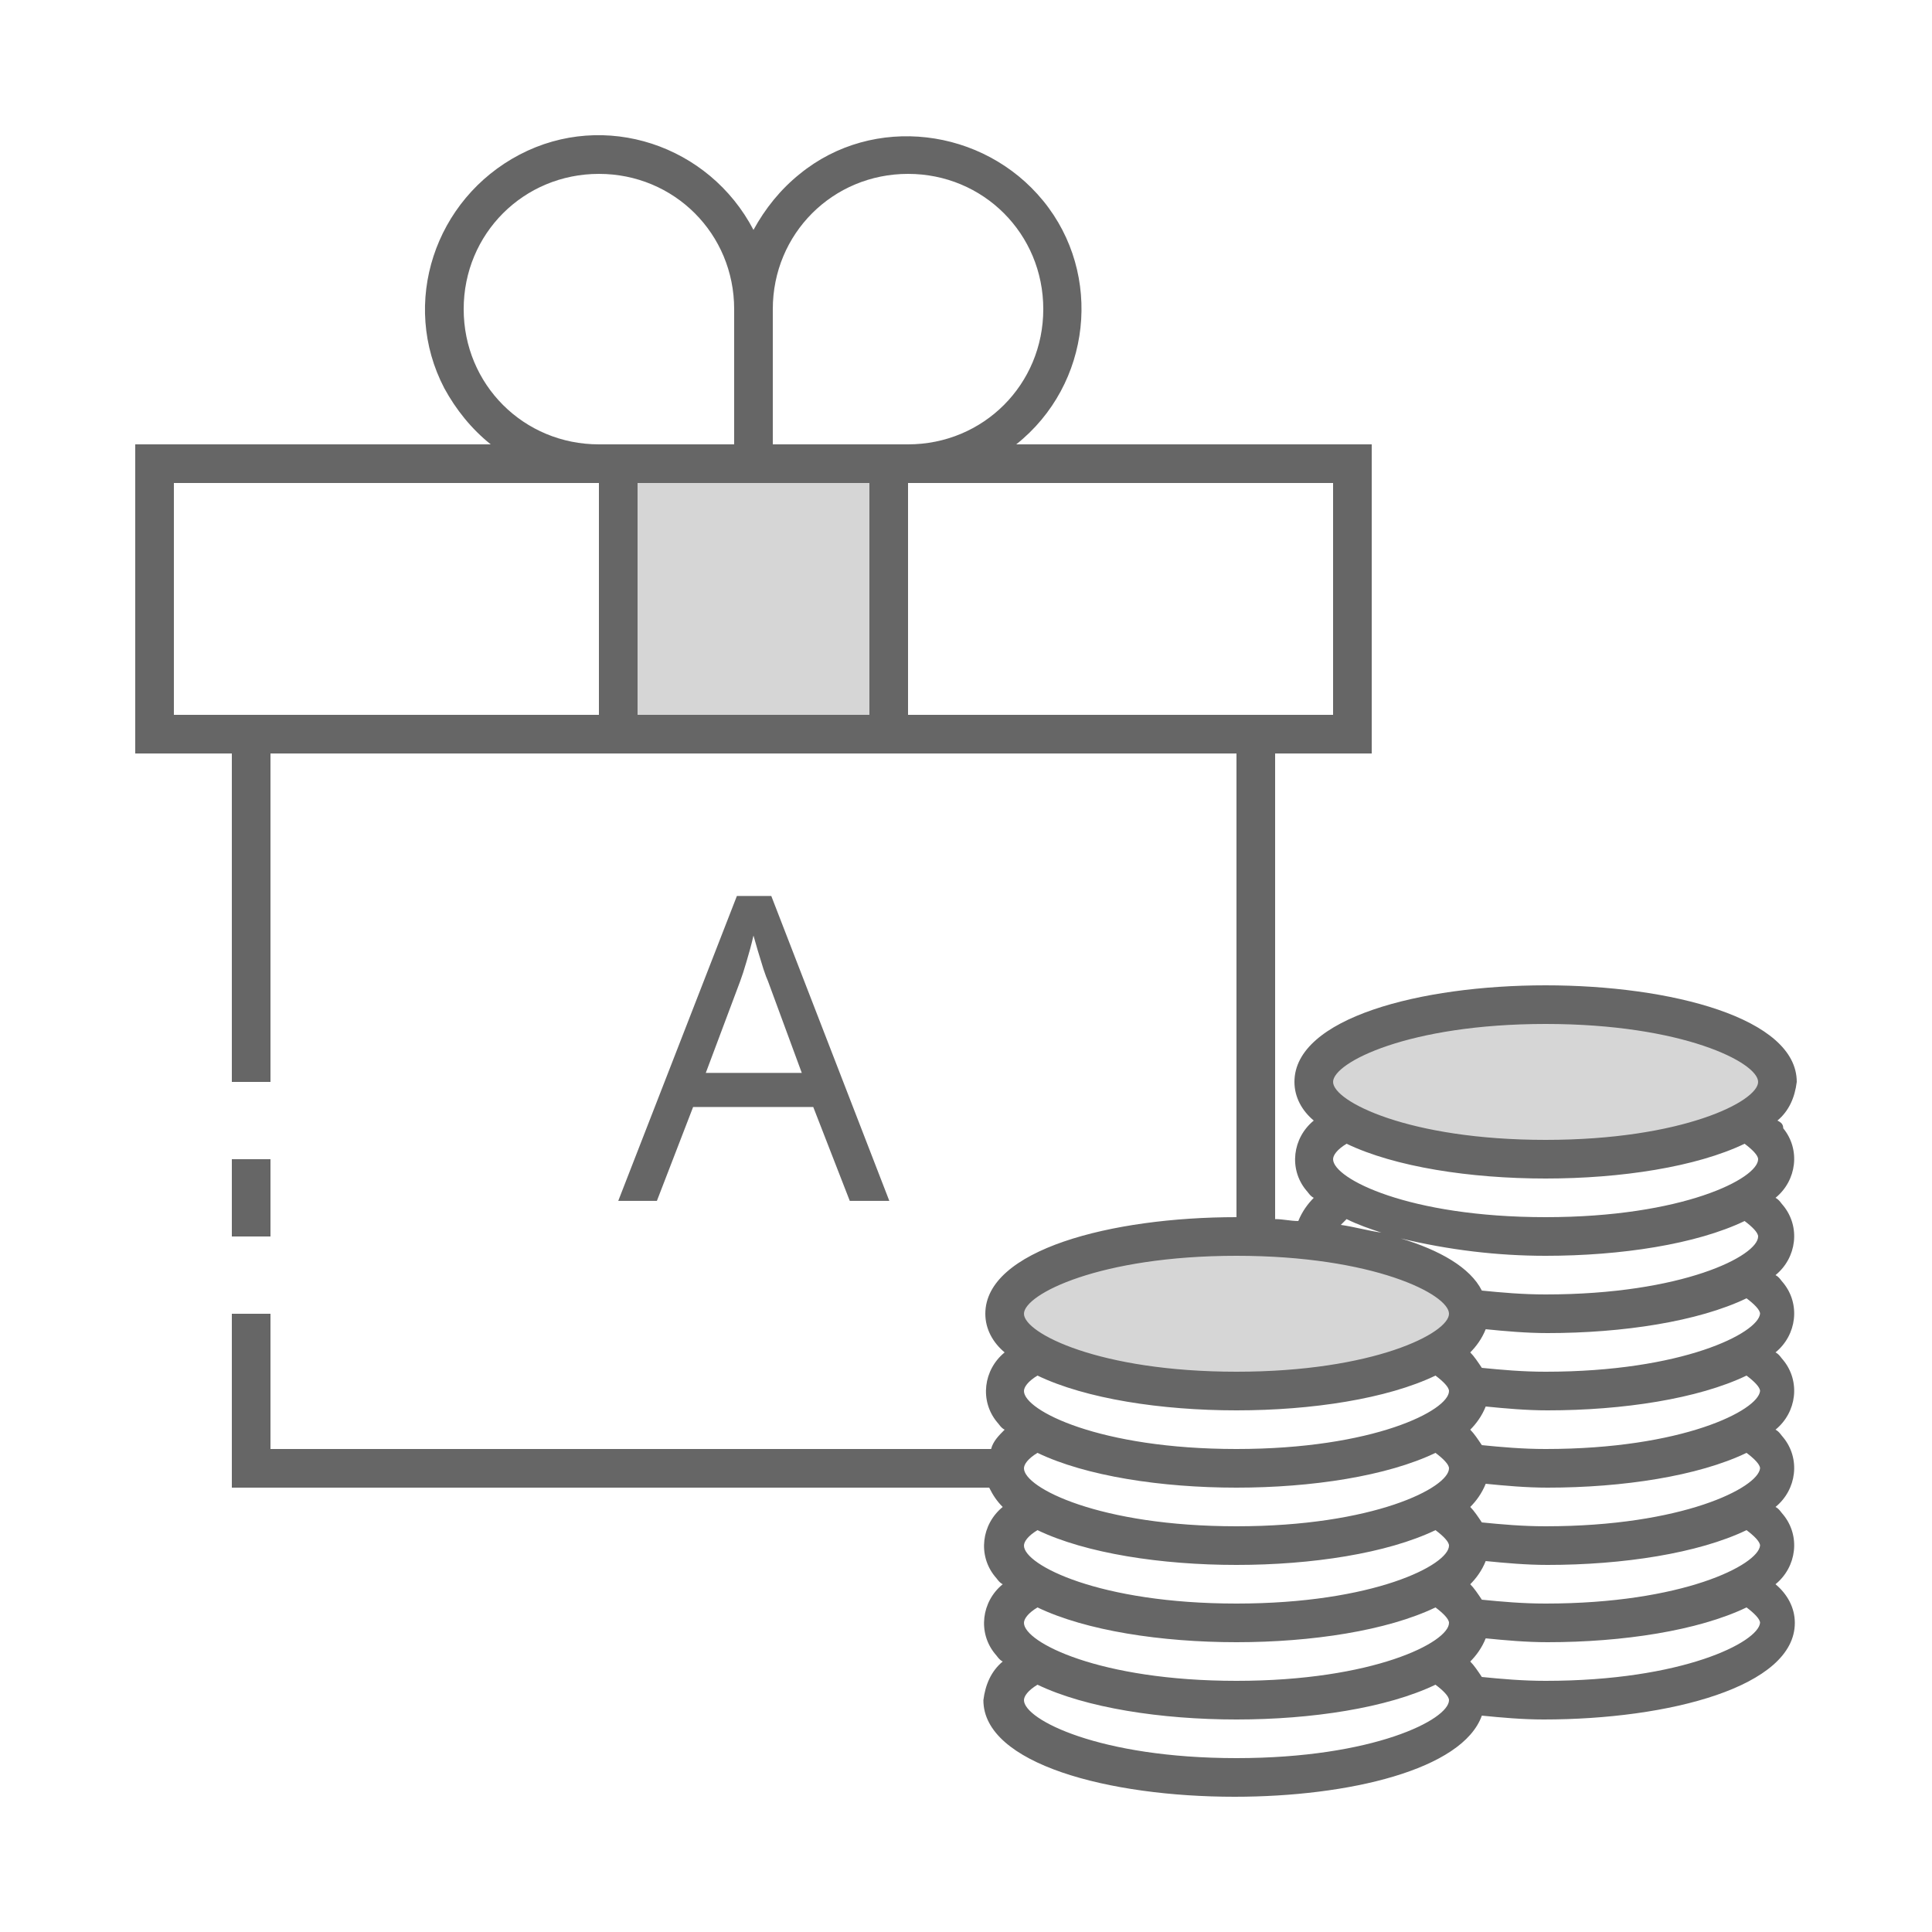
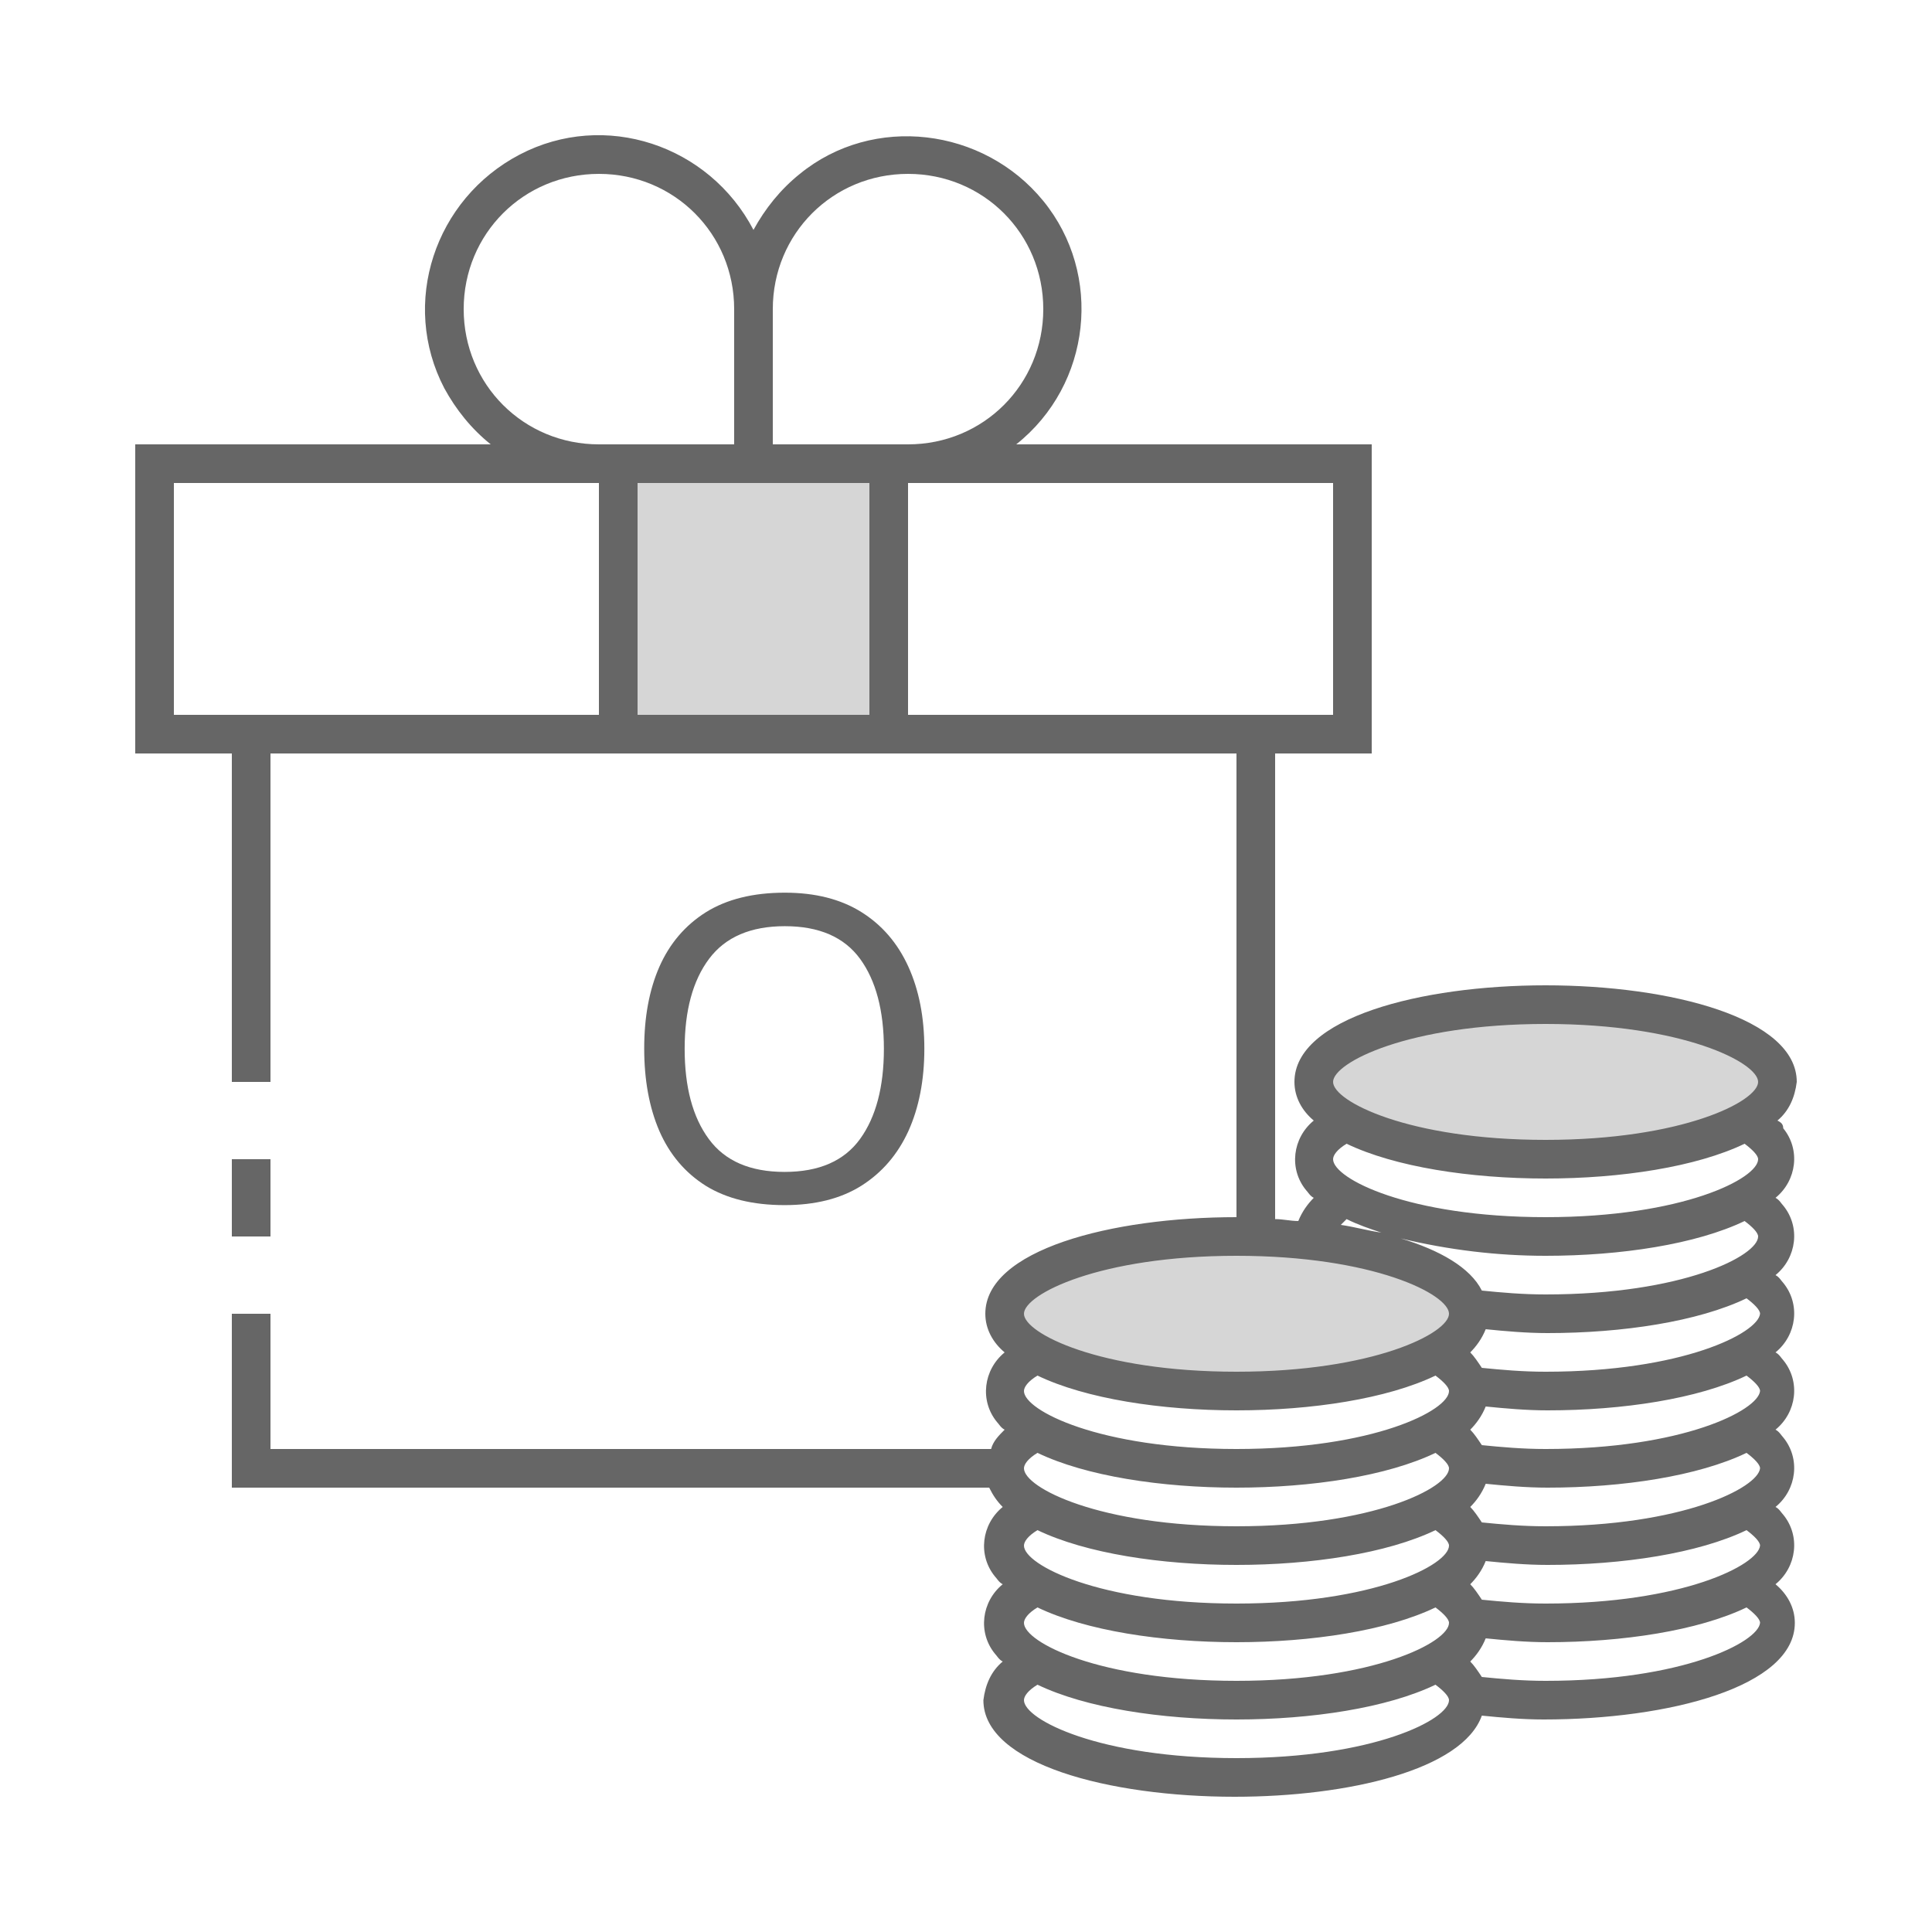
<svg xmlns="http://www.w3.org/2000/svg" version="1.1" id="ic_staking_on" x="0px" y="0px" viewBox="0 0 100 100" style="enable-background:new 0 0 100 100;" xml:space="preserve">
  <style type="text/css">
	.st0{fill:#D6D6D6;}
	.st1{fill:#666666;}
	.st2{fill:none;}
	.st3{font-family:'MyriadPro-Regular';}
	.st4{font-size:22px;}
</style>
  <g id="Group_9018">
    <g id="Group_9016">
      <ellipse id="Ellipse_613" class="st0" cx="80" cy="56" rx="12" ry="4" />
      <ellipse id="Ellipse_614" class="st0" cx="64" cy="68" rx="12" ry="4" />
      <path id="Rectangle_4669" class="st0" d="M32,24h14v14H32V24z" />
    </g>
    <g id="Group_9017">
      <path id="Rectangle_4670" class="st1" d="M12,60h2v4h-2V60z" />
      <path id="Path_18975" class="st1" d="M92,58c0.6-0.5,0.9-1.2,1-2c0-3.3-6.5-5-13-5s-13,1.7-13,5c0,0.8,0.4,1.5,1,2    c-1.1,0.9-1.3,2.5-0.4,3.6c0.1,0.1,0.2,0.3,0.4,0.4c-0.3,0.3-0.6,0.7-0.8,1.2c-0.4,0-0.8-0.1-1.2-0.1V39h5V23H52.6    c3.9-3.1,4.5-8.8,1.4-12.6S45.2,5.9,41.4,9c-1,0.8-1.8,1.8-2.4,2.9C36.7,7.5,31.3,5.7,26.9,8s-6.2,7.7-3.9,12.1    c0.6,1.1,1.4,2.1,2.4,2.9H7v16h5v17h2V39h50v24c-6.5,0-13,1.7-13,5c0,0.8,0.4,1.5,1,2c-1.1,0.9-1.3,2.5-0.4,3.6    c0.1,0.1,0.2,0.3,0.4,0.4c-0.3,0.3-0.6,0.6-0.7,1H14v-7h-2v9h39.2c0.2,0.4,0.4,0.7,0.7,1c-1.1,0.9-1.3,2.5-0.4,3.6    c0.1,0.1,0.2,0.3,0.4,0.4c-1.1,0.9-1.3,2.5-0.4,3.6c0.1,0.1,0.2,0.3,0.4,0.4c-0.6,0.5-0.9,1.2-1,2c0,3.3,6.5,5,13,5    c5.9,0,11.8-1.4,12.8-4.2c1,0.1,2.1,0.2,3.2,0.2c6.5,0,13-1.7,13-5c0-0.8-0.4-1.5-1-2c1.1-0.9,1.3-2.5,0.4-3.6    c-0.1-0.1-0.2-0.3-0.4-0.4c1.1-0.9,1.3-2.5,0.4-3.6c-0.1-0.1-0.2-0.3-0.4-0.4c1.1-0.9,1.3-2.5,0.4-3.6c-0.1-0.1-0.2-0.3-0.4-0.4    c1.1-0.9,1.3-2.5,0.4-3.6c-0.1-0.1-0.2-0.3-0.4-0.4c1.1-0.9,1.3-2.5,0.4-3.6c-0.1-0.1-0.2-0.3-0.4-0.4c1.1-0.9,1.3-2.5,0.4-3.6    C92.3,58.2,92.2,58.1,92,58z M31,37H9V25h22V37z M24,16c0-3.9,3.1-7,7-7s7,3.1,7,7v7h-7C27.1,23,24,19.9,24,16z M45,37H33V25h12    V37z M40,23v-7c0-3.9,3.1-7,7-7s7,3.1,7,7s-3.1,7-7,7H40z M47,37V25h22v12H47z M51,76c0,0.2,0,0.3,0.1,0.5C51,76.3,51,76.2,51,76z     M64,91c-7.1,0-11-2-11-3c0-0.2,0.2-0.5,0.7-0.8C56.2,88.4,60.1,89,64,89s7.8-0.6,10.3-1.8c0.4,0.3,0.7,0.6,0.7,0.8    C75,89,71.1,91,64,91z M64,87c-7.1,0-11-2-11-3c0-0.2,0.2-0.5,0.7-0.8C56.2,84.4,60.1,85,64,85s7.8-0.6,10.3-1.8    c0.4,0.3,0.7,0.6,0.7,0.8C75,85,71.1,87,64,87z M64,83c-7.1,0-11-2-11-3c0-0.2,0.2-0.5,0.7-0.8C56.2,80.4,60.1,81,64,81    s7.8-0.6,10.3-1.8c0.4,0.3,0.7,0.6,0.7,0.8C75,81,71.1,83,64,83z M64,79c-7.1,0-11-2-11-3c0-0.2,0.2-0.5,0.7-0.8    C56.2,76.4,60.1,77,64,77s7.8-0.6,10.3-1.8c0.4,0.3,0.7,0.6,0.7,0.8C75,77,71.1,79,64,79z M64,75c-7.1,0-11-2-11-3    c0-0.2,0.2-0.5,0.7-0.8C56.2,72.4,60.1,73,64,73s7.8-0.6,10.3-1.8c0.4,0.3,0.7,0.6,0.7,0.8C75,73,71.1,75,64,75z M64,71    c-7.1,0-11-2-11-3s3.9-3,11-3s11,2,11,3S71.1,71,64,71z M80,87c-1.2,0-2.3-0.1-3.3-0.2c-0.2-0.3-0.4-0.6-0.6-0.8    c0.3-0.3,0.6-0.7,0.8-1.2c1,0.1,2.1,0.2,3.2,0.2c3.9,0,7.8-0.6,10.3-1.8c0.4,0.3,0.7,0.6,0.7,0.8C91,85,87.1,87,80,87z M80,83    c-1.2,0-2.3-0.1-3.3-0.2c-0.2-0.3-0.4-0.6-0.6-0.8c0.3-0.3,0.6-0.7,0.8-1.2c1,0.1,2.1,0.2,3.2,0.2c3.9,0,7.8-0.6,10.3-1.8    c0.4,0.3,0.7,0.6,0.7,0.8C91,81,87.1,83,80,83z M80,79c-1.2,0-2.3-0.1-3.3-0.2c-0.2-0.3-0.4-0.6-0.6-0.8c0.3-0.3,0.6-0.7,0.8-1.2    c1,0.1,2.1,0.2,3.2,0.2c3.9,0,7.8-0.6,10.3-1.8c0.4,0.3,0.7,0.6,0.7,0.8C91,77,87.1,79,80,79z M80,75c-1.2,0-2.3-0.1-3.3-0.2    c-0.2-0.3-0.4-0.6-0.6-0.8c0.3-0.3,0.6-0.7,0.8-1.2c1,0.1,2.1,0.2,3.2,0.2c3.9,0,7.8-0.6,10.3-1.8c0.4,0.3,0.7,0.6,0.7,0.8    C91,73,87.1,75,80,75z M80,71c-1.2,0-2.3-0.1-3.3-0.2c-0.2-0.3-0.4-0.6-0.6-0.8c0.3-0.3,0.6-0.7,0.8-1.2c1,0.1,2.1,0.2,3.2,0.2    c3.9,0,7.8-0.6,10.3-1.8c0.4,0.3,0.7,0.6,0.7,0.8C91,69,87.1,71,80,71z M80,67c-1.2,0-2.3-0.1-3.3-0.2c-0.6-1.2-2.2-2.1-4.2-2.7    c2.5,0.6,5,0.9,7.5,0.9c3.9,0,7.8-0.6,10.3-1.8c0.4,0.3,0.7,0.6,0.7,0.8C91,65,87.1,67,80,67z M69.4,63.4c0.1-0.1,0.2-0.2,0.3-0.3    c0.6,0.3,1.2,0.5,1.8,0.7C70.8,63.7,70.1,63.5,69.4,63.4z M80,63c-7.1,0-11-2-11-3c0-0.2,0.2-0.5,0.7-0.8C72.2,60.4,76.1,61,80,61    s7.8-0.6,10.3-1.8c0.4,0.3,0.7,0.6,0.7,0.8C91,61,87.1,63,80,63z M80,59c-7.1,0-11-2-11-3s3.9-3,11-3s11,2,11,3S87.1,59,80,59z" />
    </g>
  </g>
  <path id="Rectangle_4672" class="st2" d="M0,0h100v100H0V0z" />
  <rect x="32" y="46.5" class="st2" width="19.2" height="24.9" />
-   <text transform="matrix(1 0 0 1 32.0002 62.158)" class="st1 st3 st4">A</text>
+   <text transform="matrix(1 0 0 1 32.0002 62.158)" class="st1 st3 st4">O</text>
</svg>
